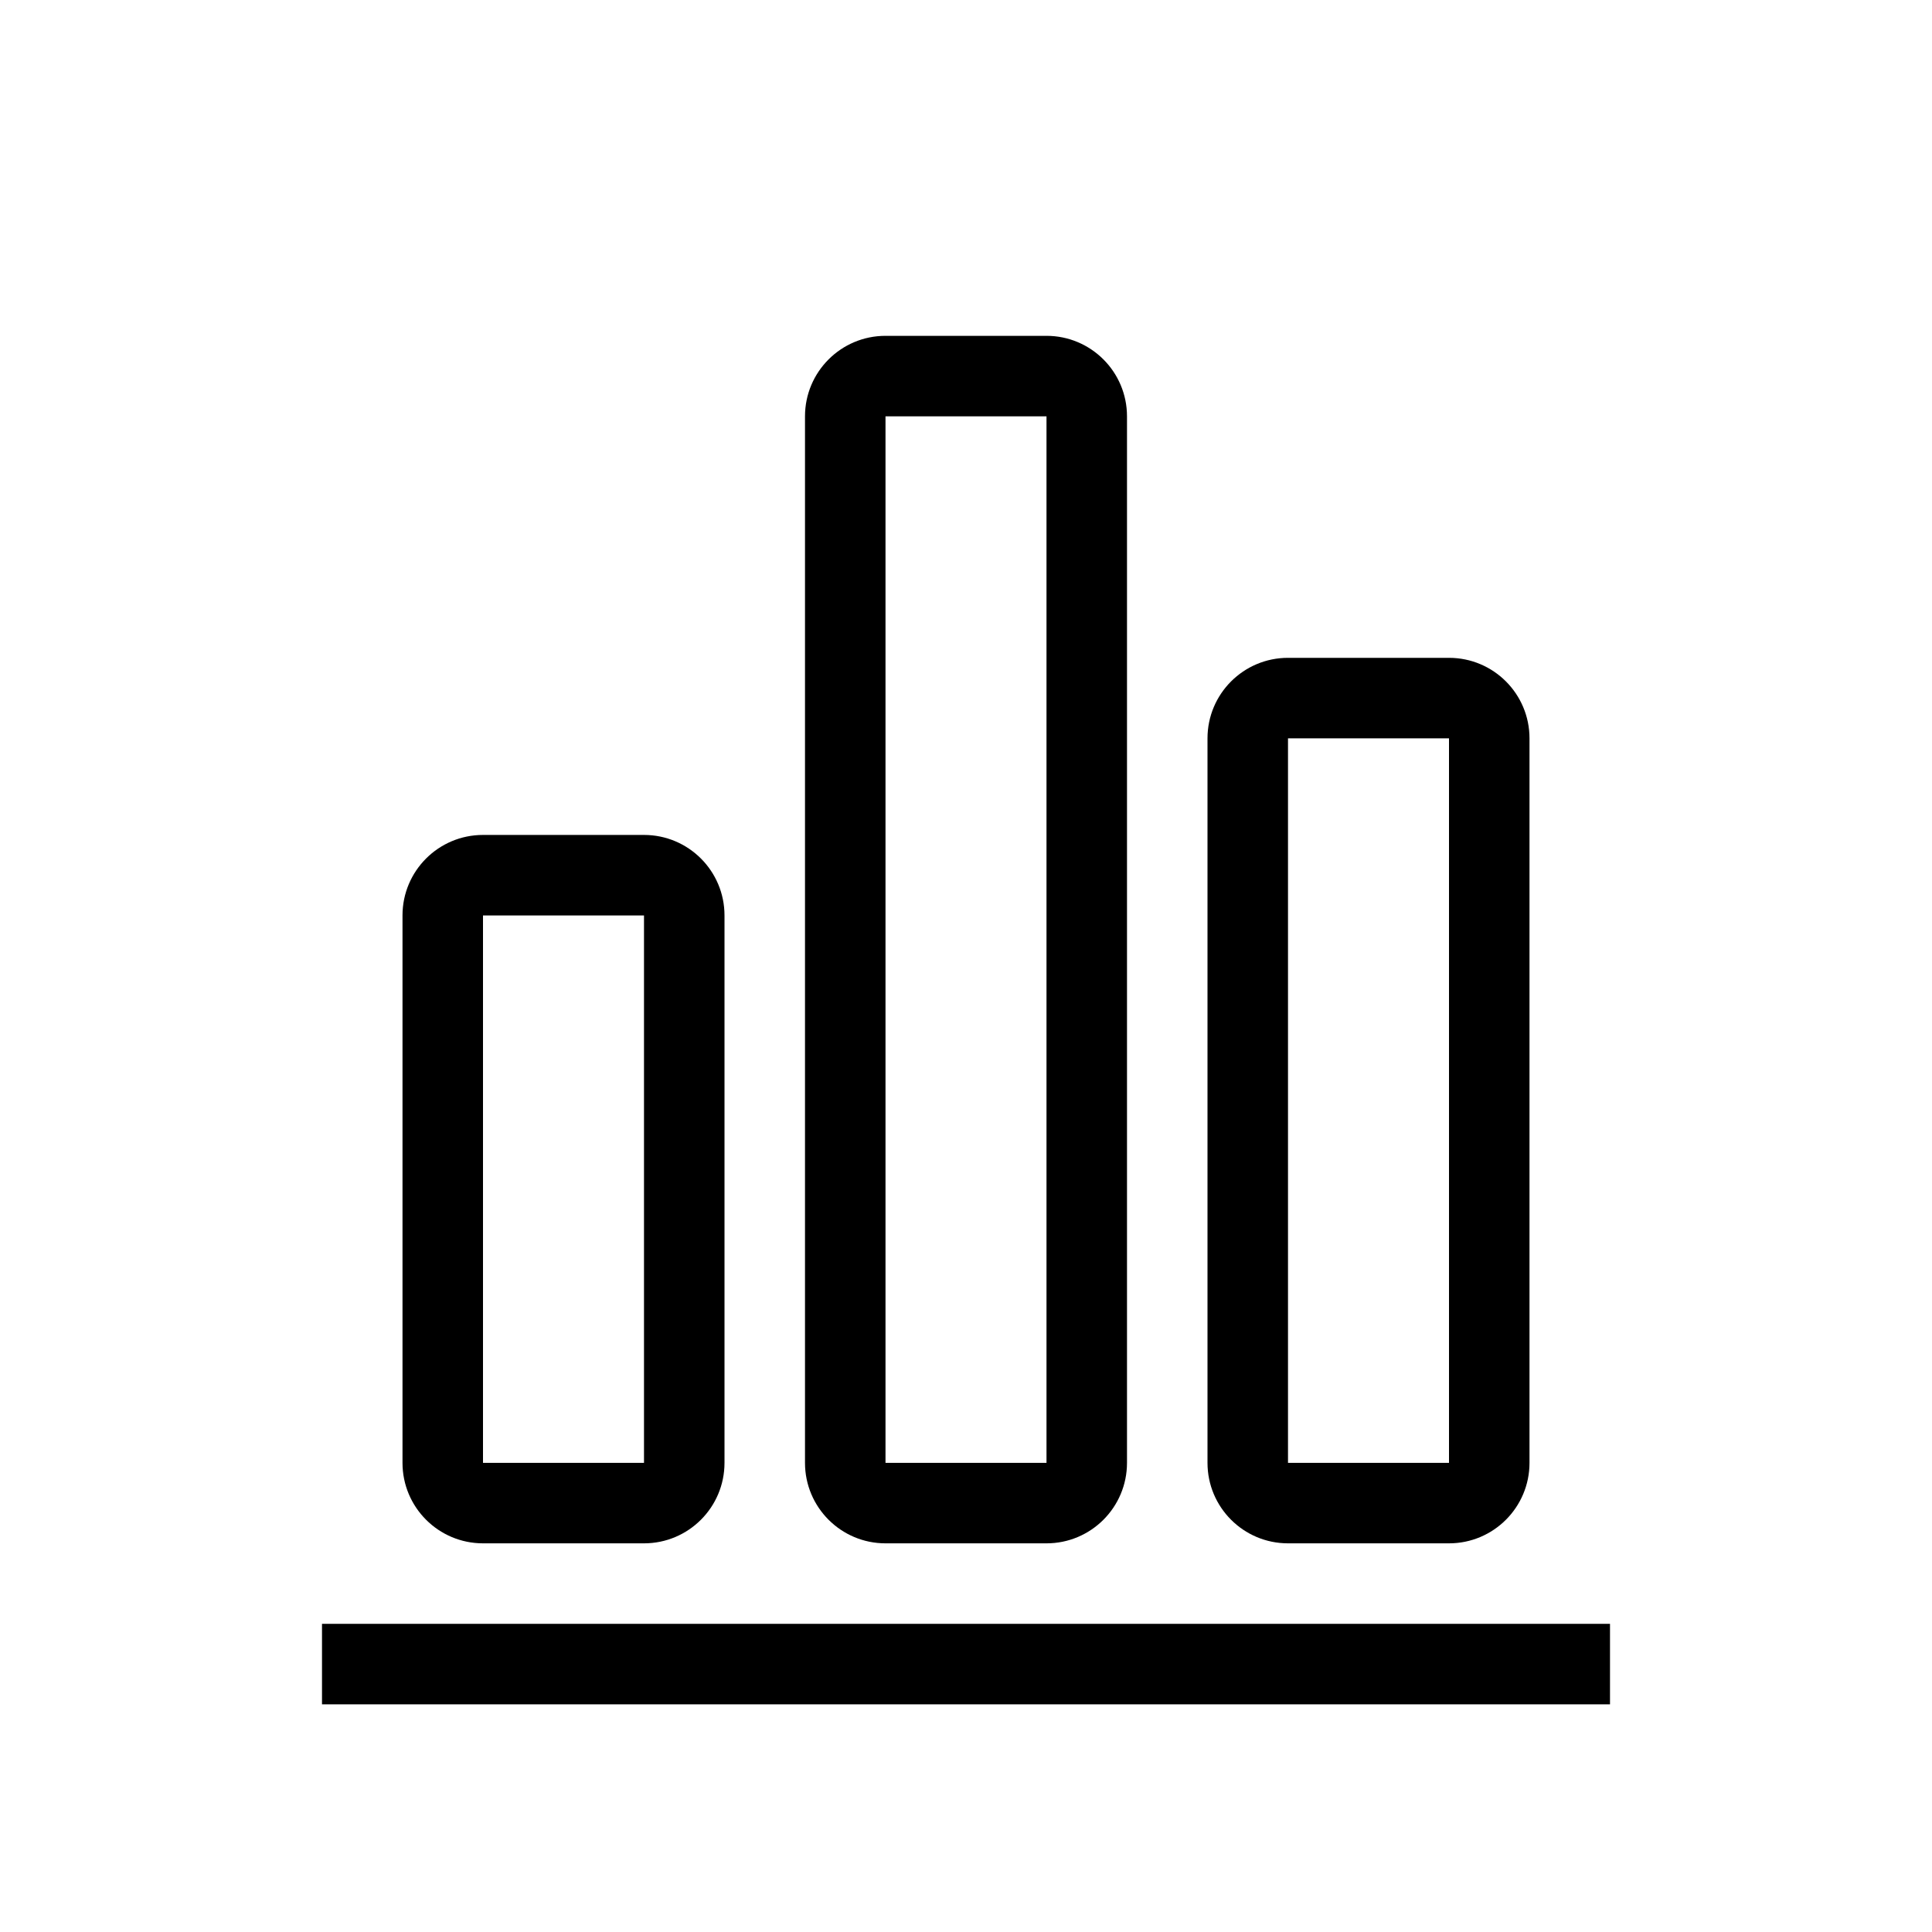
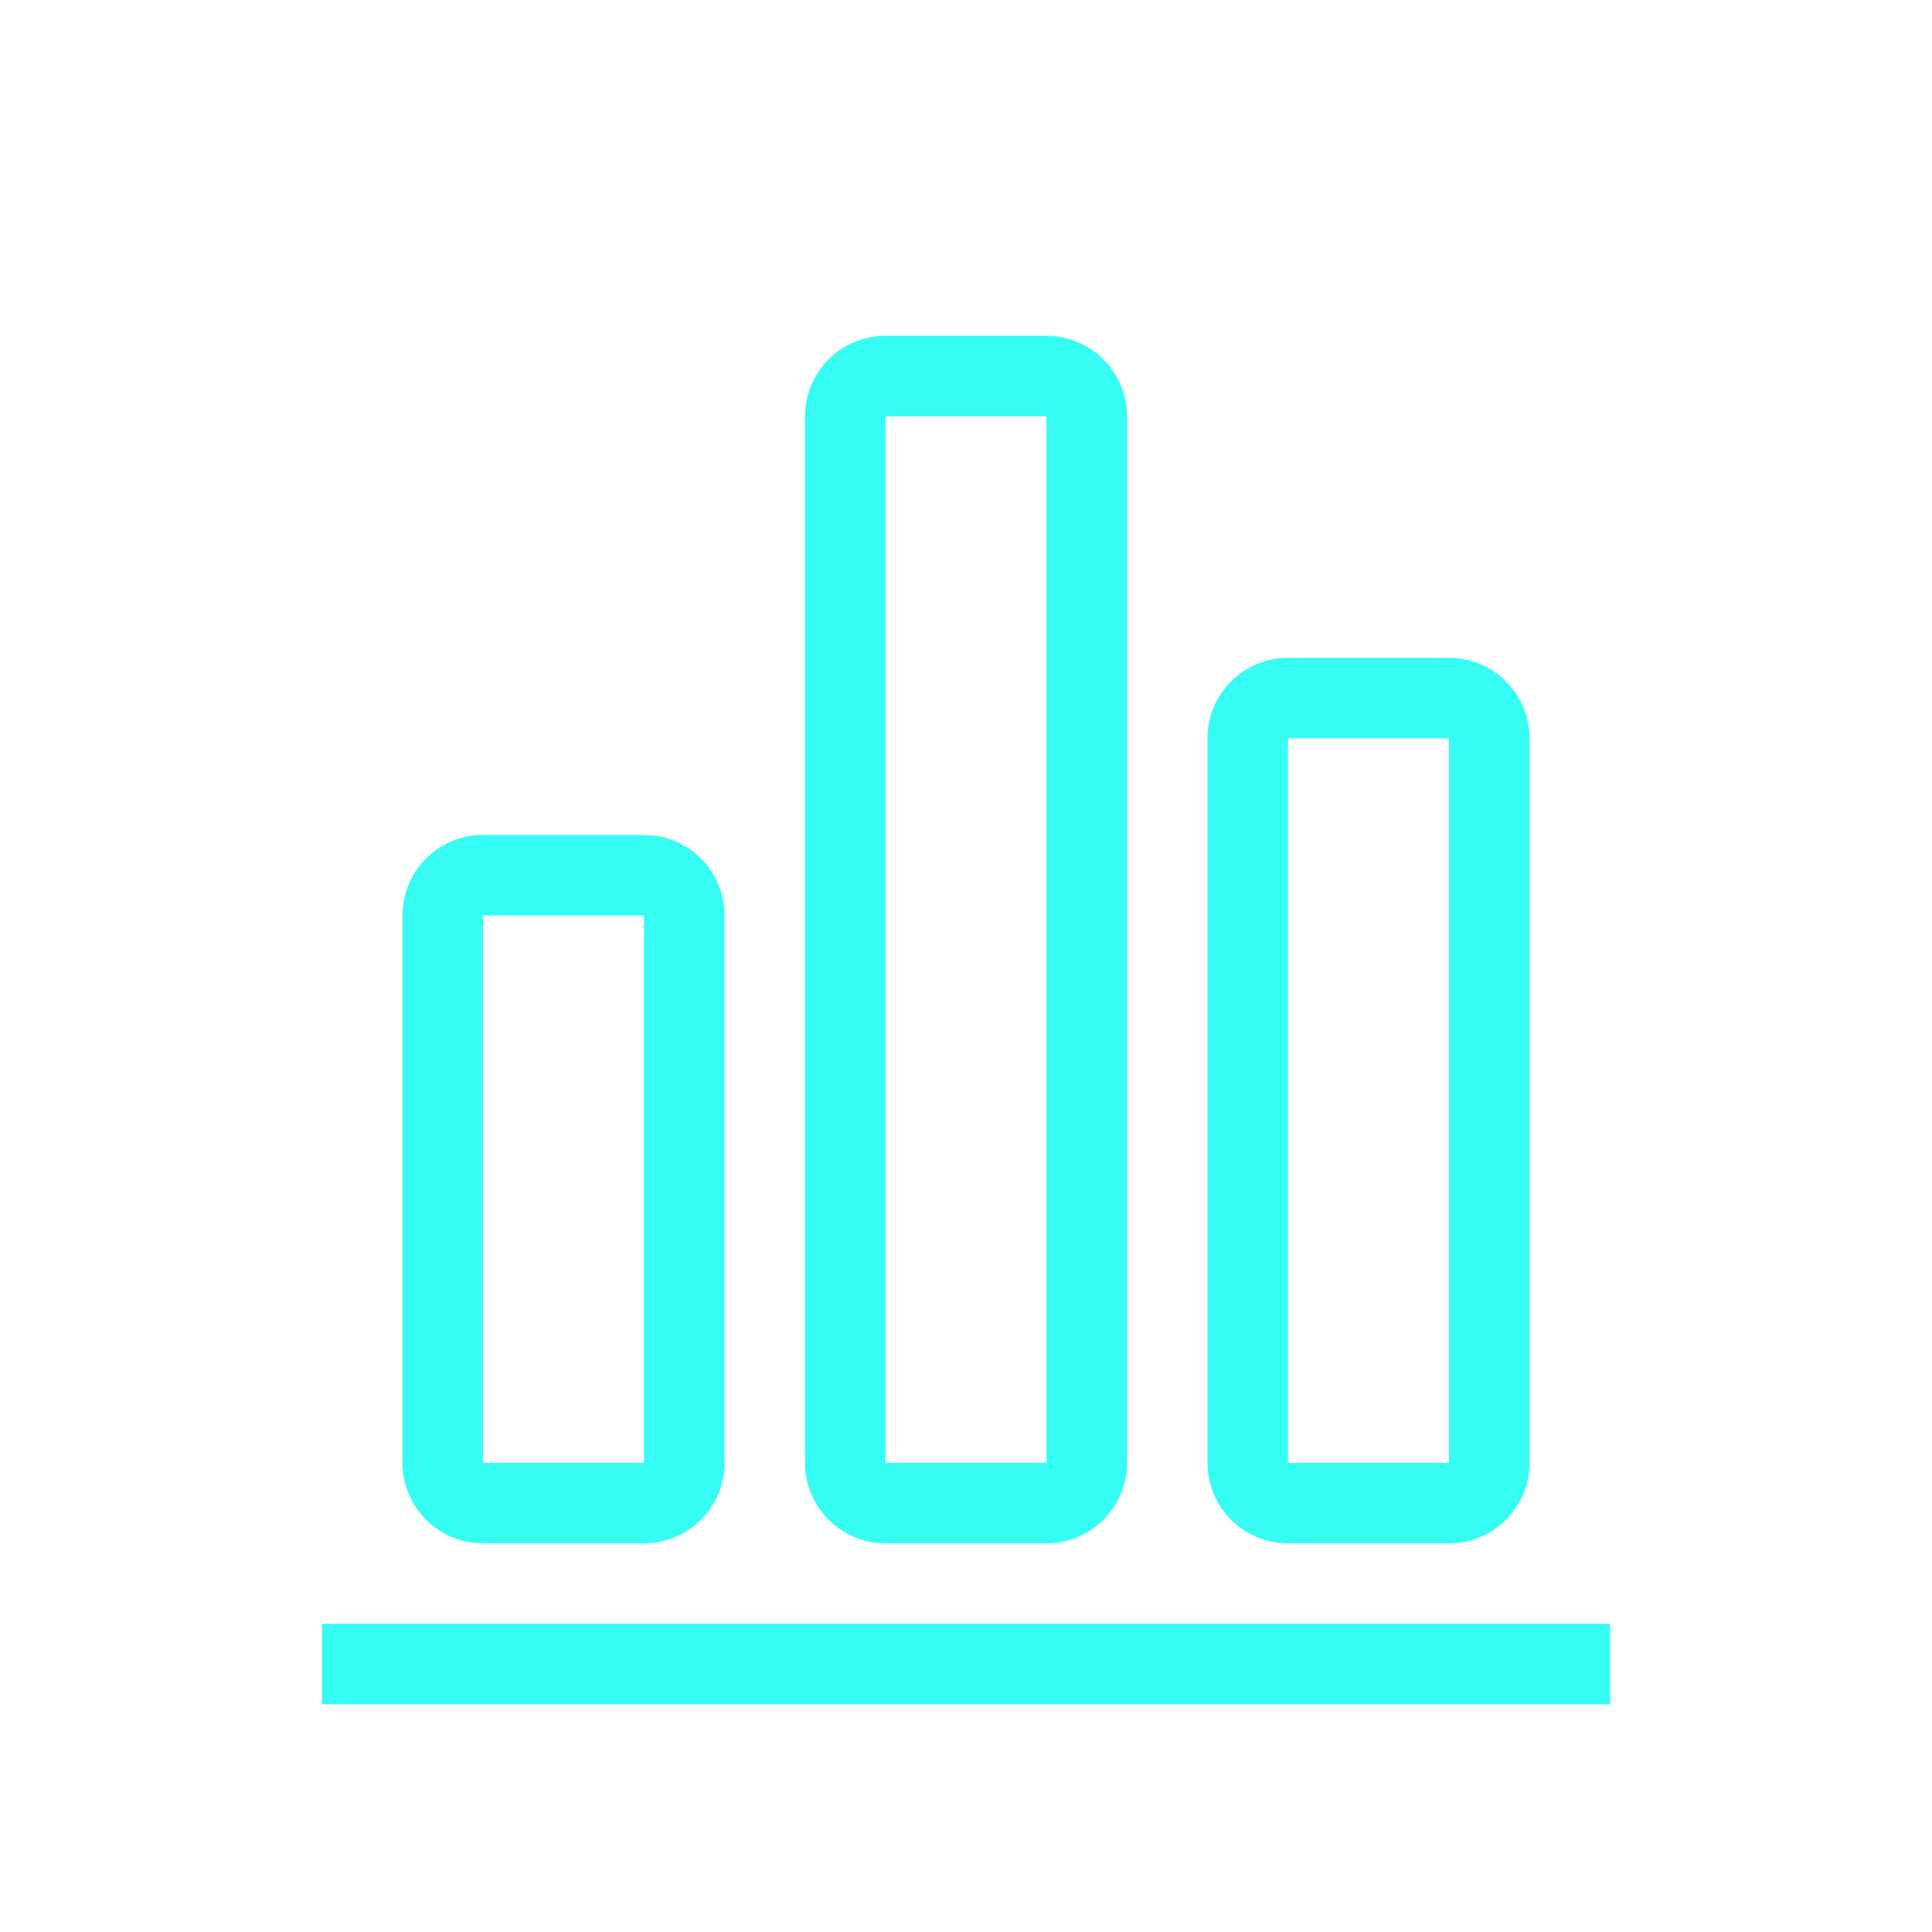
<svg xmlns="http://www.w3.org/2000/svg" aria-hidden="true" role="img" width="25" height="25" viewBox="0 -50 1024 1024">
-   <path d="M170.667 810.667l682.667 0 0 42.667-682.667 0 0-42.667Z" stroke-width="10px" fill="black" />
-   <path d="M256 435.2v290.133h85.333v-290.133H256z m0-42.667h85.333c23.565 0 42.667 19.102 42.667 42.667v290.133c0 23.565-19.102 42.667-42.667 42.667H256c-23.565 0-42.667-19.102-42.667-42.667v-290.133c0-23.565 19.102-42.667 42.667-42.667zM469.333 170.667v554.667h85.333V170.667h-85.333z m0-42.667h85.333c23.565 0 42.667 19.102 42.667 42.667v554.667c0 23.565-19.102 42.667-42.667 42.667h-85.333c-23.565 0-42.667-19.102-42.667-42.667V170.667c0-23.565 19.102-42.667 42.667-42.667zM682.667 341.333v384h85.333V341.333h-85.333z m0-42.667h85.333c23.565 0 42.667 19.102 42.667 42.667v384c0 23.565-19.102 42.667-42.667 42.667h-85.333c-23.565 0-42.667-19.102-42.667-42.667V341.333c0-23.565 19.102-42.667 42.667-42.667z" stroke-width="10px" fill="black" />
+   <path d="M170.667 810.667l682.667 0 0 42.667-682.667 0 0-42.667Z" stroke-width="10px" fill="hsl(177deg, 98%, 60%)" />
+   <path d="M256 435.2v290.133h85.333v-290.133H256z m0-42.667h85.333c23.565 0 42.667 19.102 42.667 42.667v290.133c0 23.565-19.102 42.667-42.667 42.667H256c-23.565 0-42.667-19.102-42.667-42.667v-290.133c0-23.565 19.102-42.667 42.667-42.667zM469.333 170.667v554.667h85.333V170.667h-85.333z m0-42.667h85.333c23.565 0 42.667 19.102 42.667 42.667v554.667c0 23.565-19.102 42.667-42.667 42.667h-85.333c-23.565 0-42.667-19.102-42.667-42.667V170.667c0-23.565 19.102-42.667 42.667-42.667zM682.667 341.333v384h85.333V341.333h-85.333z m0-42.667h85.333c23.565 0 42.667 19.102 42.667 42.667v384c0 23.565-19.102 42.667-42.667 42.667h-85.333c-23.565 0-42.667-19.102-42.667-42.667V341.333c0-23.565 19.102-42.667 42.667-42.667z" stroke-width="10px" fill="hsl(177deg, 98%, 60%)" />
</svg>
